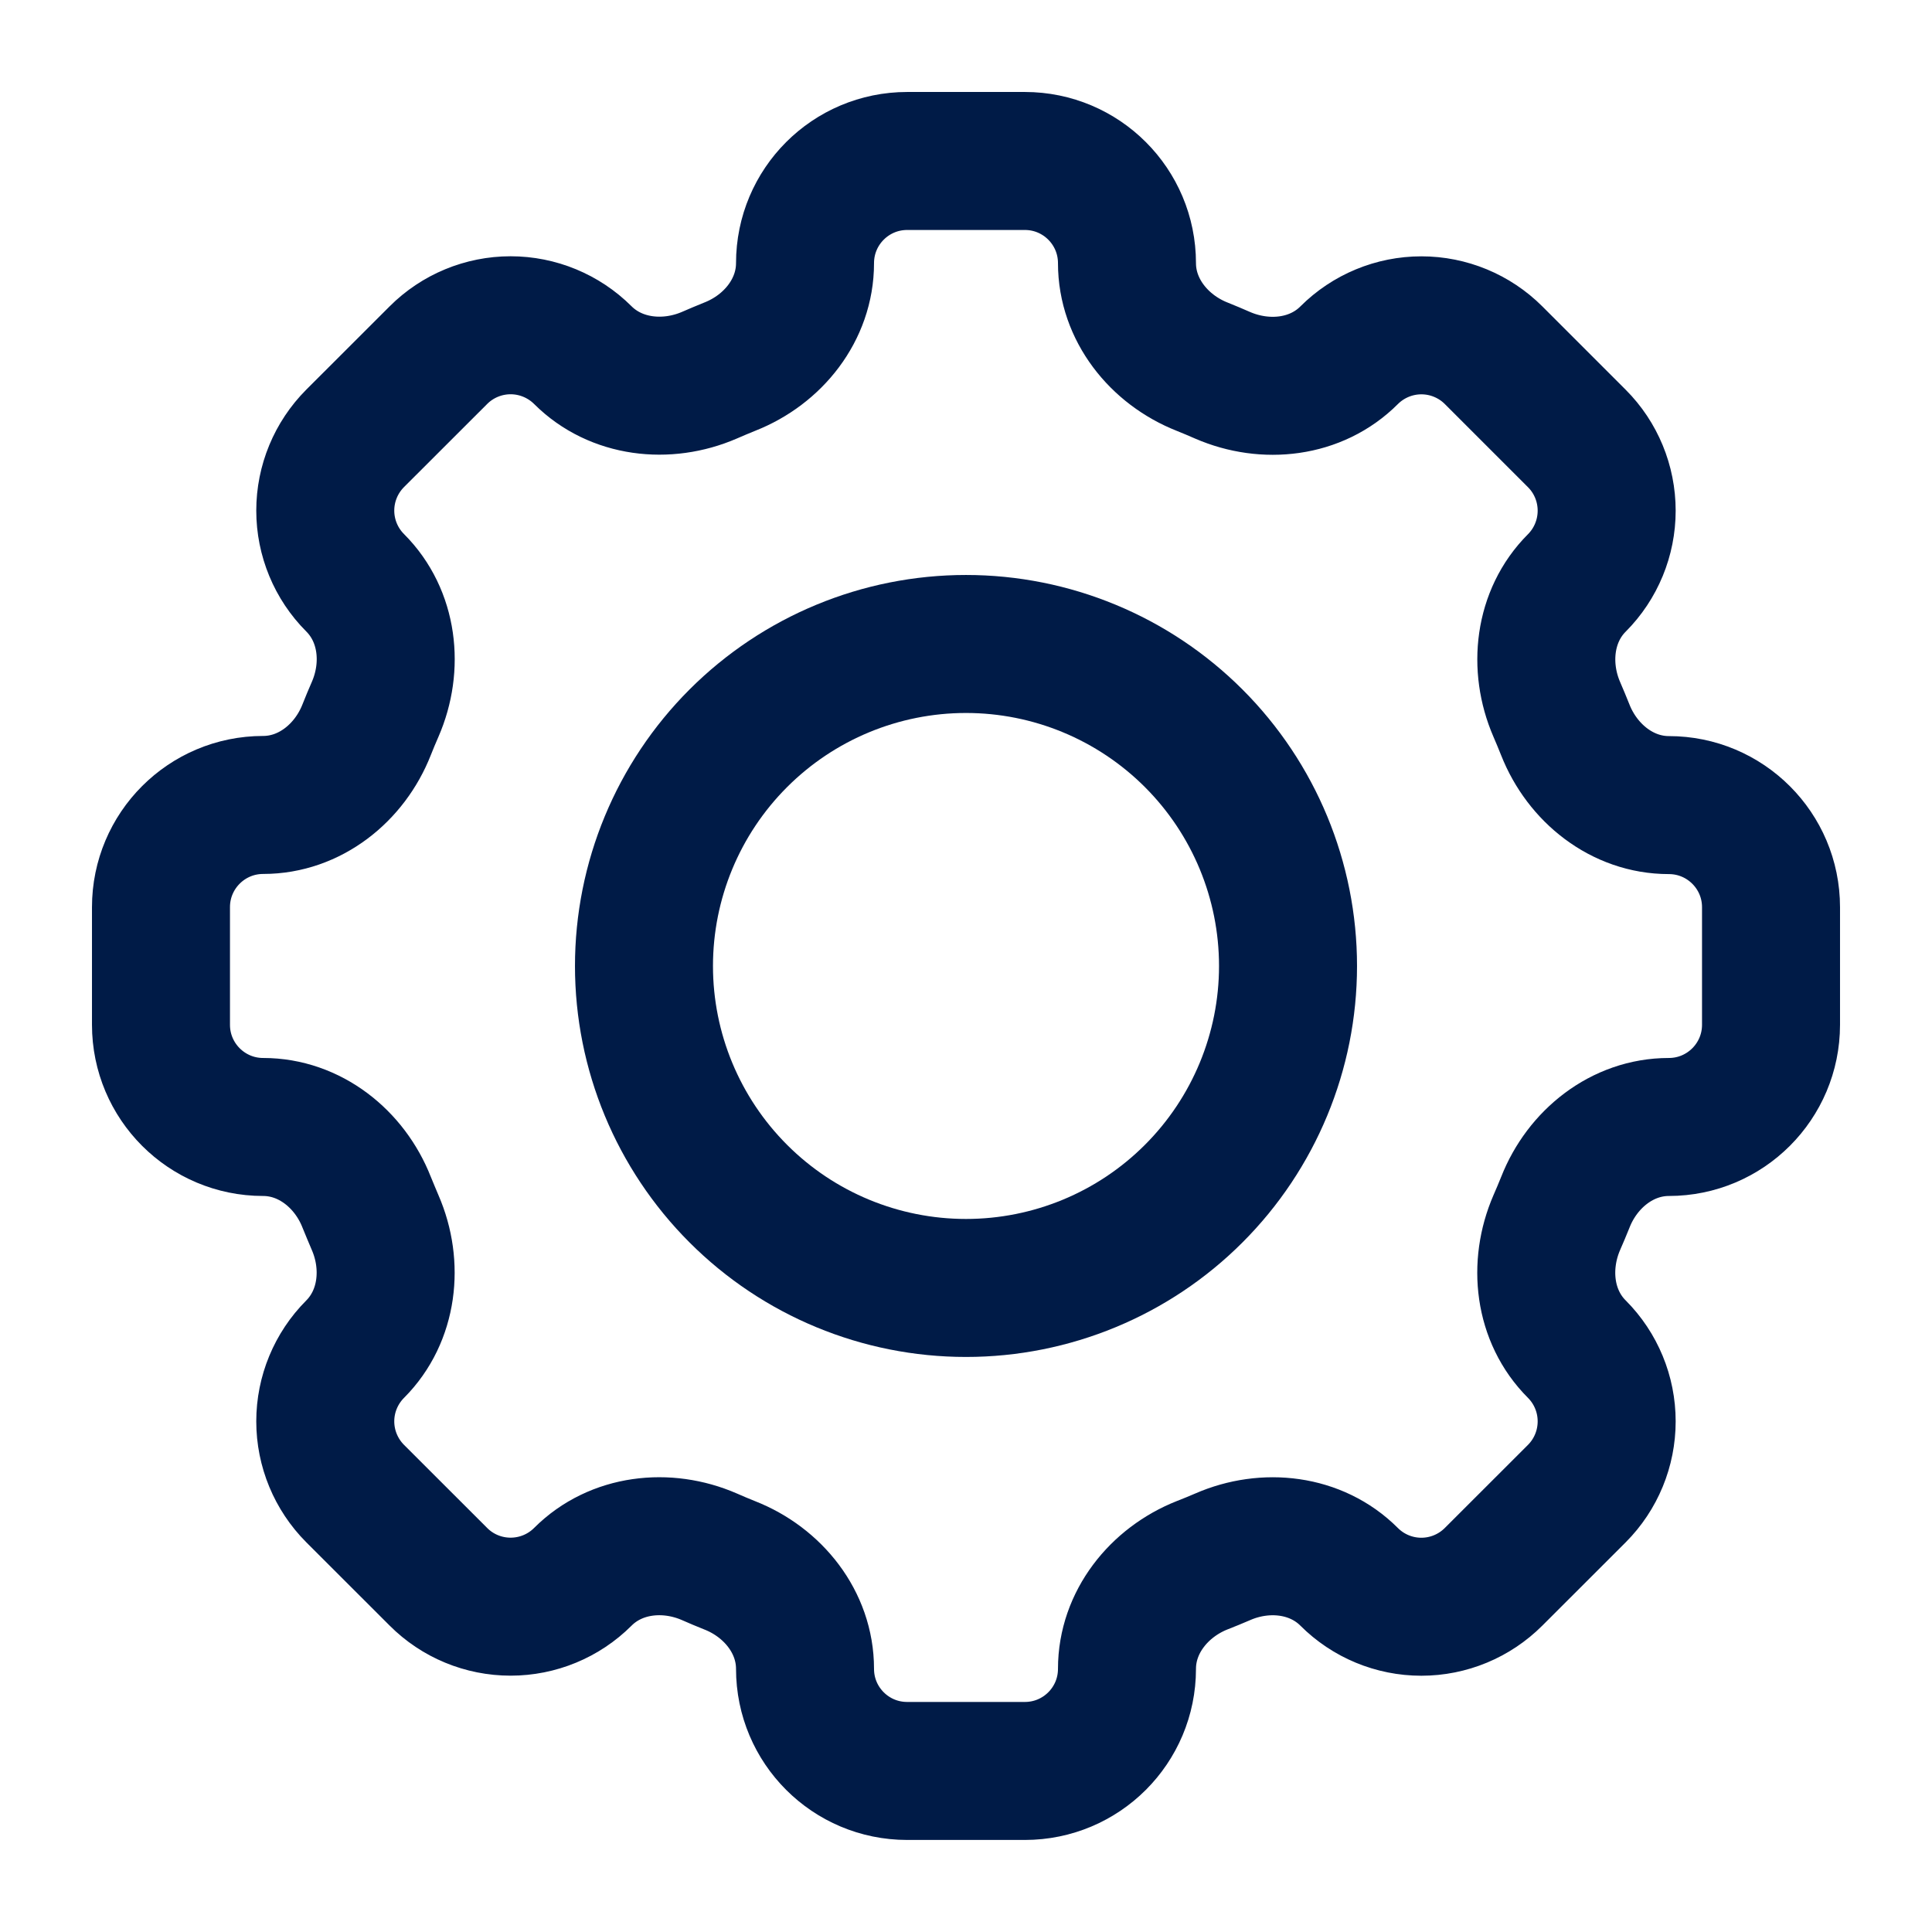
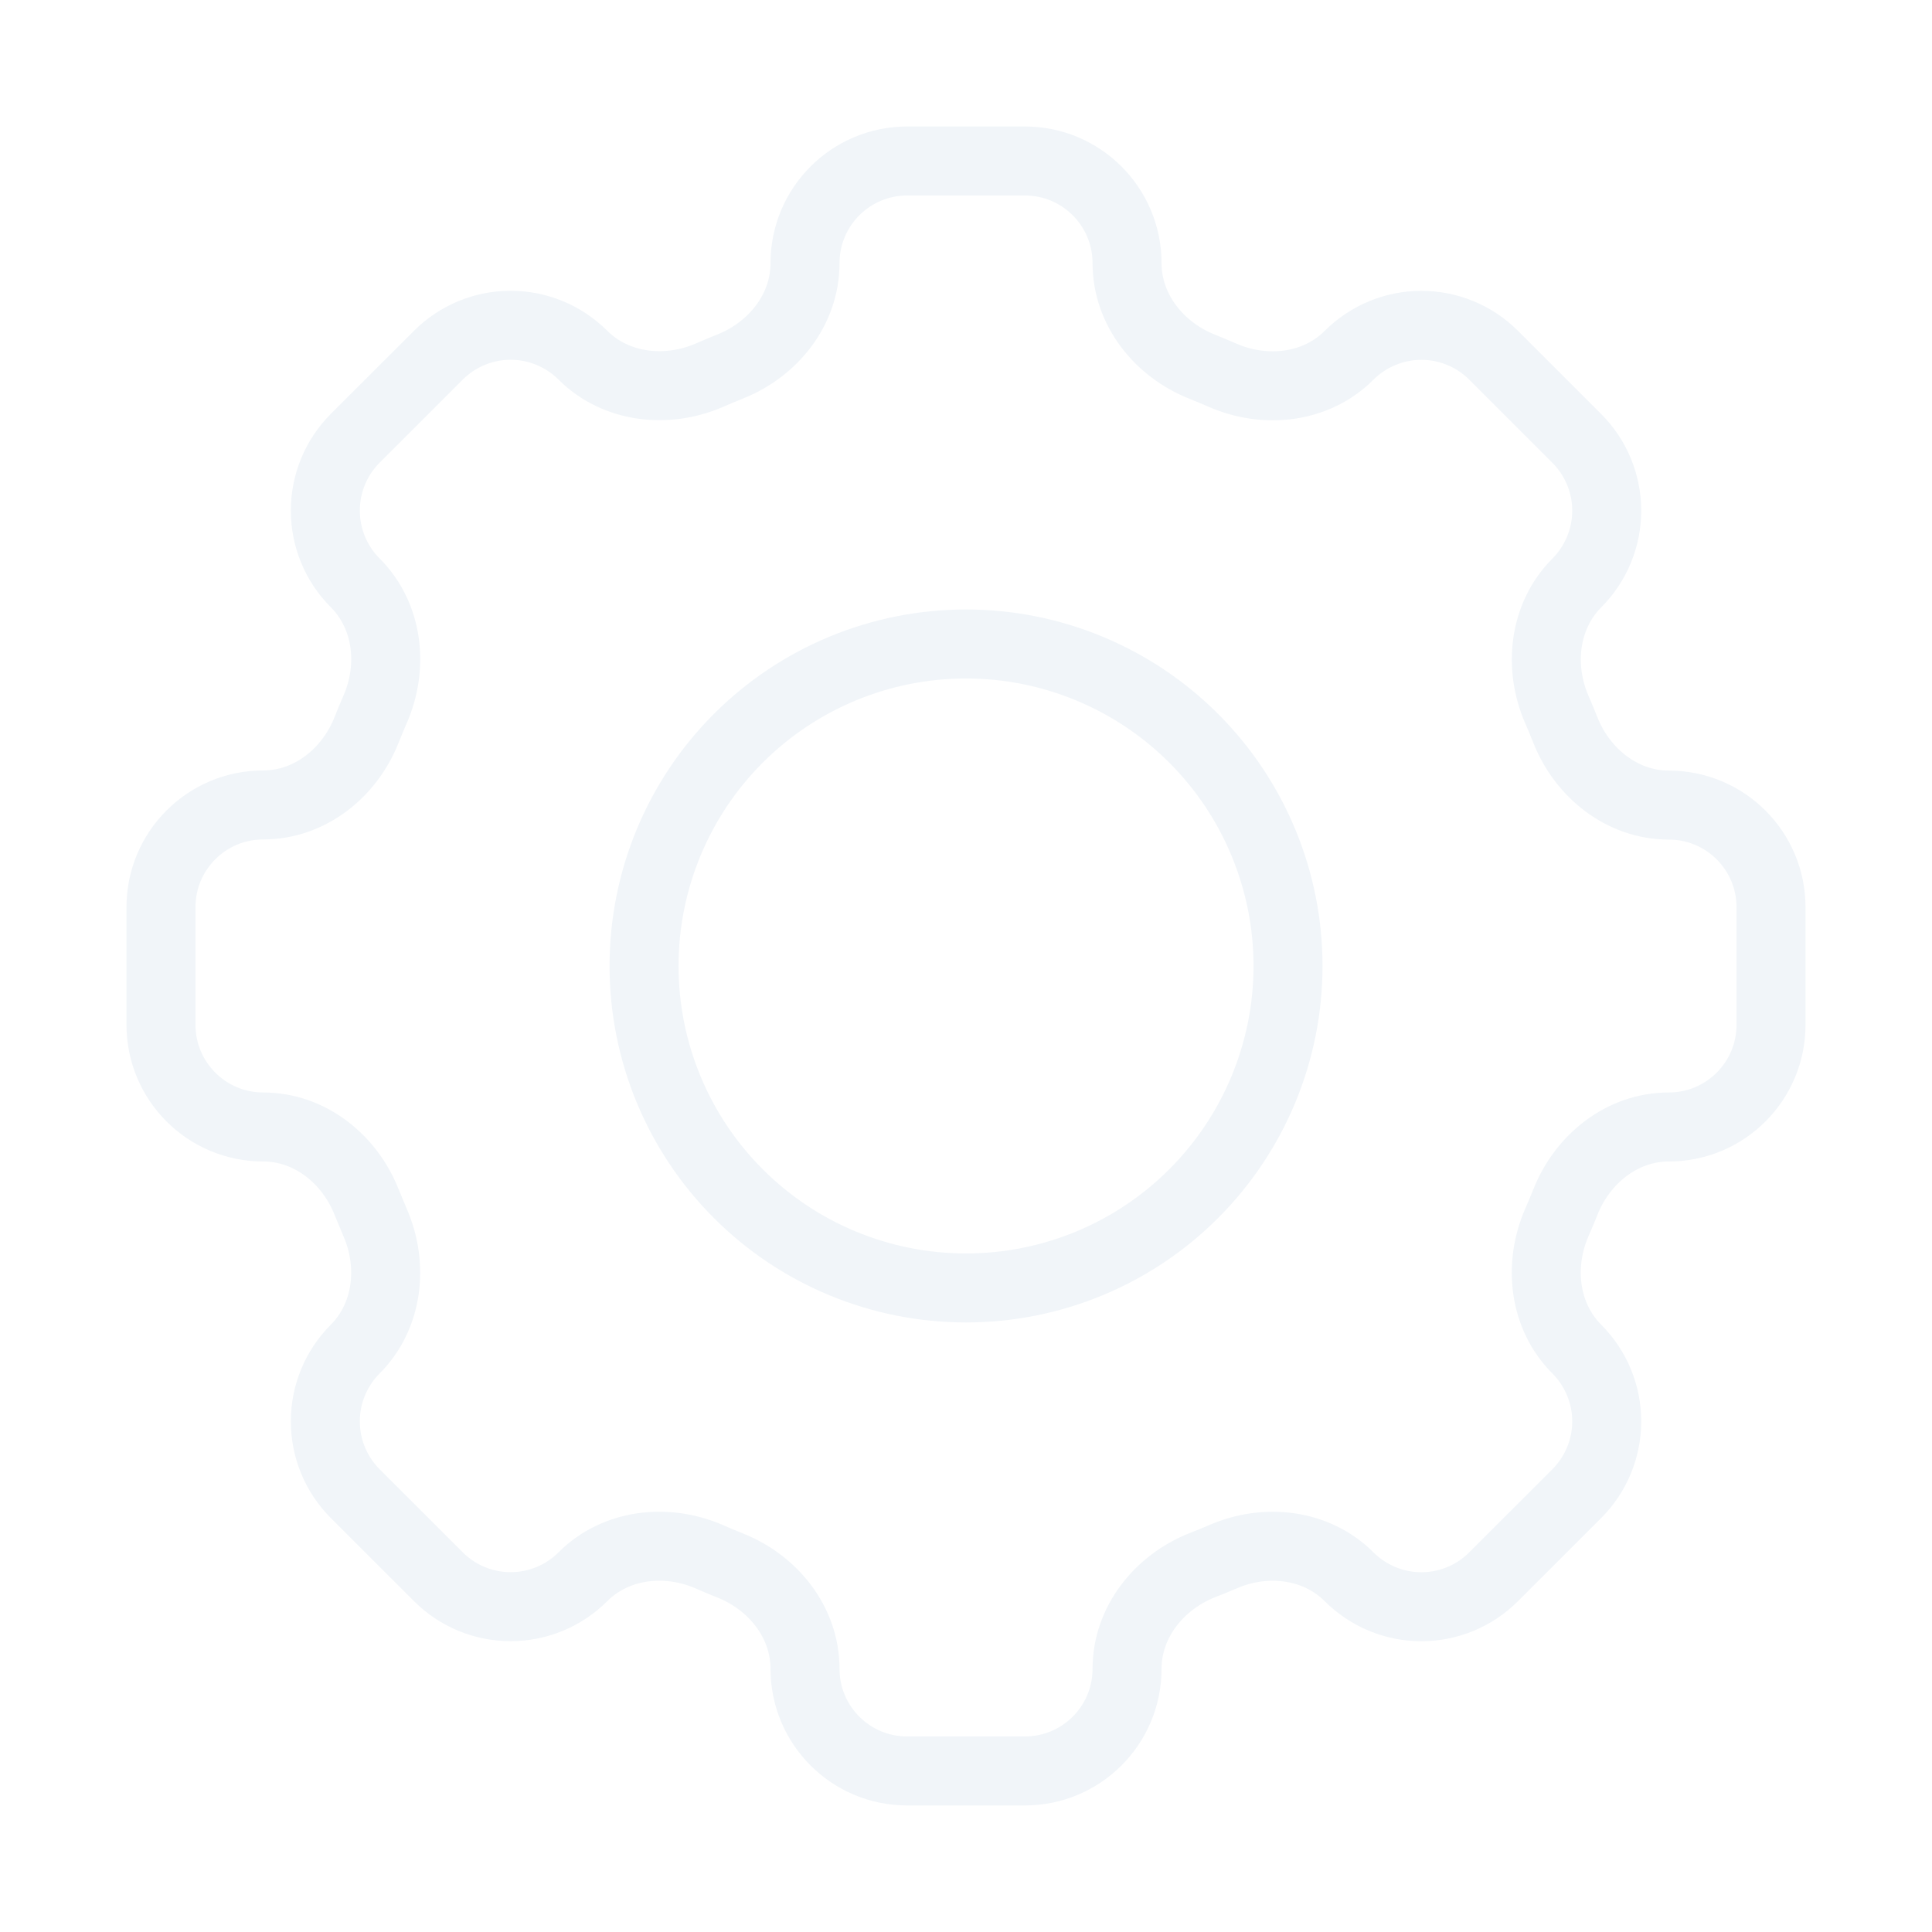
<svg xmlns="http://www.w3.org/2000/svg" width="28" height="28" viewBox="0 0 28 28" fill="none">
-   <path d="M16.333 3.814C16.333 2.996 15.671 2.333 14.853 2.333H13.148C12.329 2.333 11.667 2.996 11.667 3.814C11.667 4.488 11.205 5.067 10.576 5.314C10.476 5.354 10.378 5.396 10.281 5.438C9.661 5.706 8.925 5.624 8.447 5.147C8.169 4.87 7.792 4.714 7.4 4.714C7.008 4.714 6.631 4.87 6.354 5.147L5.147 6.353C4.87 6.631 4.714 7.007 4.714 7.4C4.714 7.792 4.87 8.169 5.147 8.446C5.626 8.925 5.707 9.66 5.437 10.28C5.394 10.378 5.353 10.476 5.314 10.575C5.067 11.204 4.488 11.666 3.814 11.666C2.996 11.666 2.333 12.329 2.333 13.147V14.852C2.333 15.67 2.996 16.333 3.814 16.333C4.488 16.333 5.067 16.795 5.314 17.424C5.355 17.523 5.395 17.622 5.437 17.719C5.706 18.338 5.624 19.075 5.147 19.553C4.87 19.831 4.714 20.207 4.714 20.599C4.714 20.992 4.87 21.368 5.147 21.646L6.354 22.852C6.631 23.13 7.008 23.285 7.4 23.285C7.792 23.285 8.169 23.13 8.447 22.852C8.925 22.374 9.66 22.292 10.281 22.562C10.378 22.605 10.476 22.646 10.576 22.686C11.205 22.933 11.667 23.512 11.667 24.186C11.667 25.004 12.329 25.666 13.147 25.666H14.853C15.671 25.666 16.333 25.004 16.333 24.186C16.333 23.512 16.795 22.933 17.424 22.684C17.524 22.645 17.622 22.605 17.719 22.563C18.339 22.292 19.075 22.375 19.552 22.852C19.83 23.13 20.206 23.286 20.599 23.286C20.992 23.286 21.368 23.13 21.646 22.852L22.853 21.646C23.13 21.368 23.285 20.992 23.285 20.599C23.285 20.207 23.13 19.831 22.853 19.553C22.374 19.075 22.293 18.34 22.562 17.719C22.605 17.622 22.646 17.523 22.686 17.424C22.933 16.795 23.512 16.333 24.186 16.333C25.004 16.333 25.667 15.67 25.667 14.852V13.148C25.667 12.33 25.004 11.668 24.186 11.668C23.512 11.668 22.933 11.206 22.685 10.577C22.645 10.478 22.605 10.379 22.562 10.281C22.294 9.662 22.375 8.926 22.853 8.448C23.13 8.17 23.285 7.793 23.285 7.401C23.285 7.009 23.13 6.632 22.853 6.355L21.646 5.148C21.369 4.871 20.992 4.715 20.6 4.715C20.207 4.715 19.831 4.871 19.553 5.148C19.075 5.627 18.34 5.708 17.719 5.439C17.622 5.396 17.523 5.355 17.424 5.315C16.795 5.067 16.333 4.487 16.333 3.814Z" stroke="#001B47" stroke-width="2" />
-   <path d="M18.667 14C18.667 15.237 18.175 16.424 17.3 17.299C16.425 18.175 15.238 18.666 14 18.666C12.762 18.666 11.575 18.175 10.7 17.299C9.825 16.424 9.333 15.237 9.333 14C9.333 12.762 9.825 11.575 10.7 10.7C11.575 9.825 12.762 9.333 14 9.333C15.238 9.333 16.425 9.825 17.3 10.7C18.175 11.575 18.667 12.762 18.667 14Z" stroke="#001B47" stroke-width="2" />
+   <path d="M16.334 3.814C16.334 2.996 15.671 2.333 14.853 2.333H13.149C12.329 2.333 11.667 2.996 11.667 3.814C11.667 4.488 11.205 5.067 10.576 5.314C10.476 5.354 10.378 5.396 10.281 5.438C9.661 5.706 8.925 5.624 8.447 5.147C8.169 4.87 7.793 4.714 7.4 4.714C7.008 4.714 6.632 4.87 6.354 5.147L5.147 6.353C4.87 6.631 4.715 7.007 4.715 7.4C4.715 7.792 4.87 8.169 5.147 8.446C5.626 8.925 5.707 9.66 5.437 10.28C5.394 10.378 5.353 10.476 5.314 10.575C5.067 11.204 4.488 11.666 3.814 11.666C2.996 11.666 2.333 12.329 2.333 13.147V14.852C2.333 15.67 2.996 16.333 3.814 16.333C4.488 16.333 5.067 16.795 5.314 17.424C5.355 17.523 5.396 17.622 5.437 17.719C5.706 18.338 5.625 19.075 5.147 19.553C4.87 19.831 4.715 20.207 4.715 20.599C4.715 20.992 4.87 21.368 5.147 21.646L6.354 22.852C6.632 23.13 7.008 23.285 7.4 23.285C7.793 23.285 8.169 23.13 8.447 22.852C8.925 22.374 9.66 22.292 10.281 22.562C10.378 22.605 10.476 22.646 10.576 22.686C11.205 22.933 11.667 23.512 11.667 24.186C11.667 25.004 12.329 25.666 13.147 25.666H14.853C15.671 25.666 16.334 25.004 16.334 24.186C16.334 23.512 16.796 22.933 17.424 22.684C17.524 22.645 17.622 22.605 17.72 22.563C18.339 22.292 19.075 22.375 19.552 22.852C19.83 23.13 20.207 23.286 20.599 23.286C20.992 23.286 21.369 23.13 21.646 22.852L22.853 21.646C23.13 21.368 23.286 20.992 23.286 20.599C23.286 20.207 23.13 19.831 22.853 19.553C22.375 19.075 22.293 18.34 22.562 17.719C22.605 17.622 22.646 17.523 22.686 17.424C22.933 16.795 23.512 16.333 24.186 16.333C25.004 16.333 25.667 15.67 25.667 14.852V13.148C25.667 12.33 25.004 11.668 24.186 11.668C23.512 11.668 22.933 11.206 22.685 10.577C22.646 10.478 22.605 10.379 22.562 10.281C22.294 9.662 22.376 8.926 22.853 8.448C23.13 8.17 23.286 7.793 23.286 7.401C23.286 7.009 23.13 6.632 22.853 6.355L21.646 5.148C21.369 4.871 20.992 4.715 20.6 4.715C20.208 4.715 19.831 4.871 19.553 5.148C19.075 5.627 18.34 5.708 17.72 5.439C17.622 5.396 17.523 5.355 17.424 5.315C16.796 5.067 16.334 4.487 16.334 3.814Z" stroke="#F1F5F9" />
+   <path d="M18.667 14C18.667 15.237 18.175 16.424 17.3 17.299C16.425 18.175 15.238 18.666 14 18.666C12.762 18.666 11.575 18.175 10.7 17.299C9.825 16.424 9.334 15.237 9.334 14C9.334 12.762 9.825 11.575 10.7 10.7C11.575 9.825 12.762 9.333 14 9.333C15.238 9.333 16.425 9.825 17.3 10.7C18.175 11.575 18.667 12.762 18.667 14Z" stroke="#F1F5F9" />
</svg>
